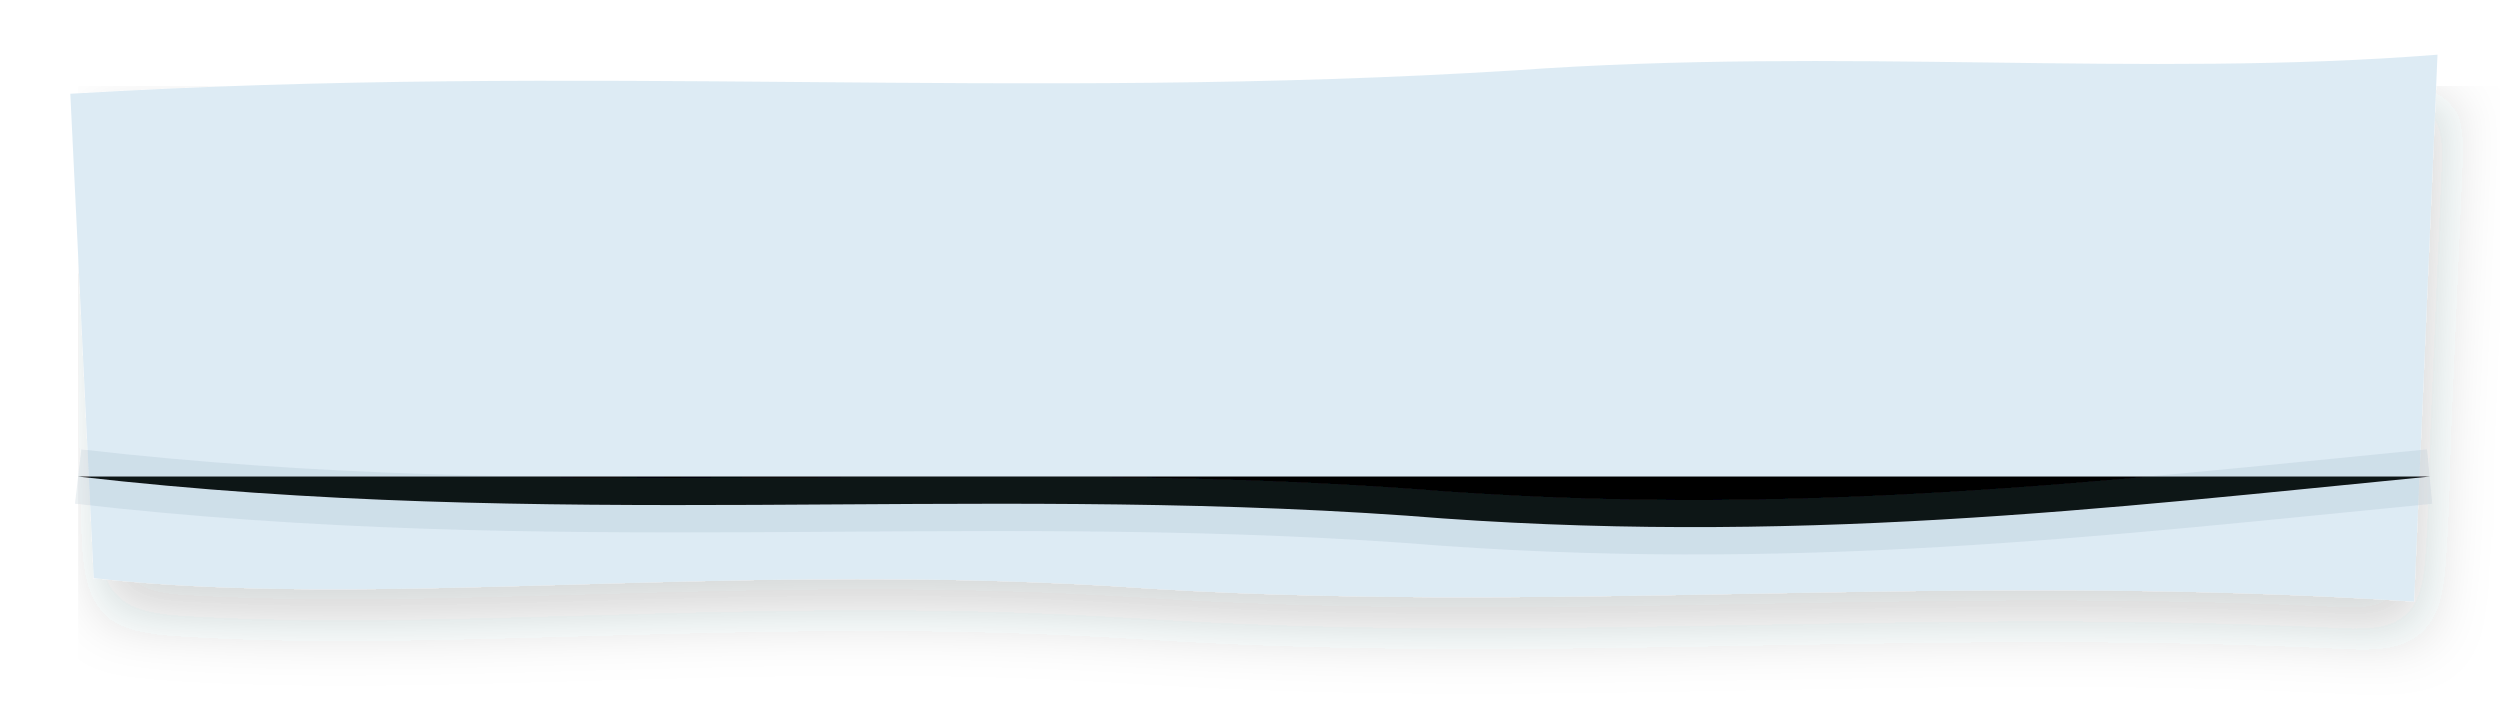
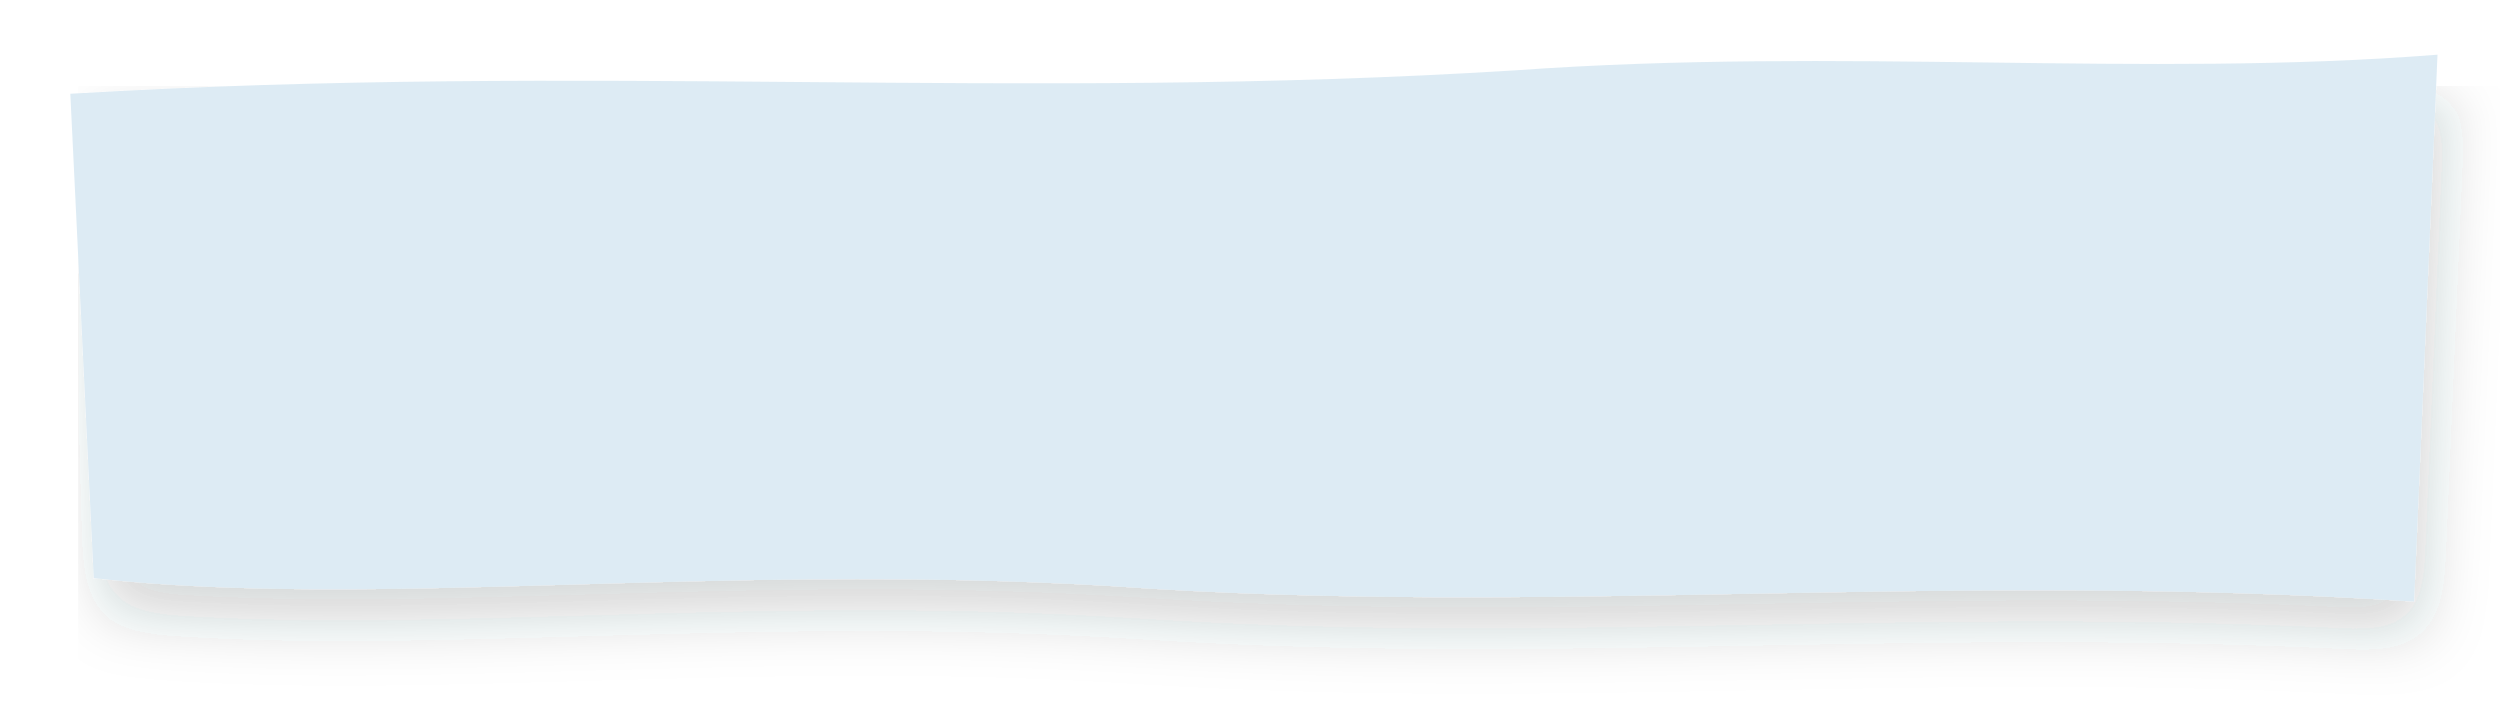
<svg xmlns="http://www.w3.org/2000/svg" viewBox="0 0 320 92">
  <defs>
    <linearGradient id="p" x1="20" y1="8" x2="298" y2="83">
      <stop stop-color="#DDEBF4" />
      <stop offset="1" stop-color="#B9D0E1" />
    </linearGradient>
    <filter id="s" x="0" y="0" width="320" height="92">
      <feDropShadow dx="1" dy="4" stdDeviation="4" flood-color="#28323C" flood-opacity=".2" />
    </filter>
  </defs>
  <g filter="url(#s)">
    <path d="M9 12C76 8 130 13 194 9C236 6 274 10 312 7L309 77C248 73 198 79 142 75C91 72 48 78 12 74L9 12Z" fill="url(#p)" />
-     <path d="M10 61C71 68 123 62 180 66C229 70 270 65 311 61" stroke="#6F8DA5" stroke-opacity=".13" stroke-width="7" />
  </g>
</svg>
